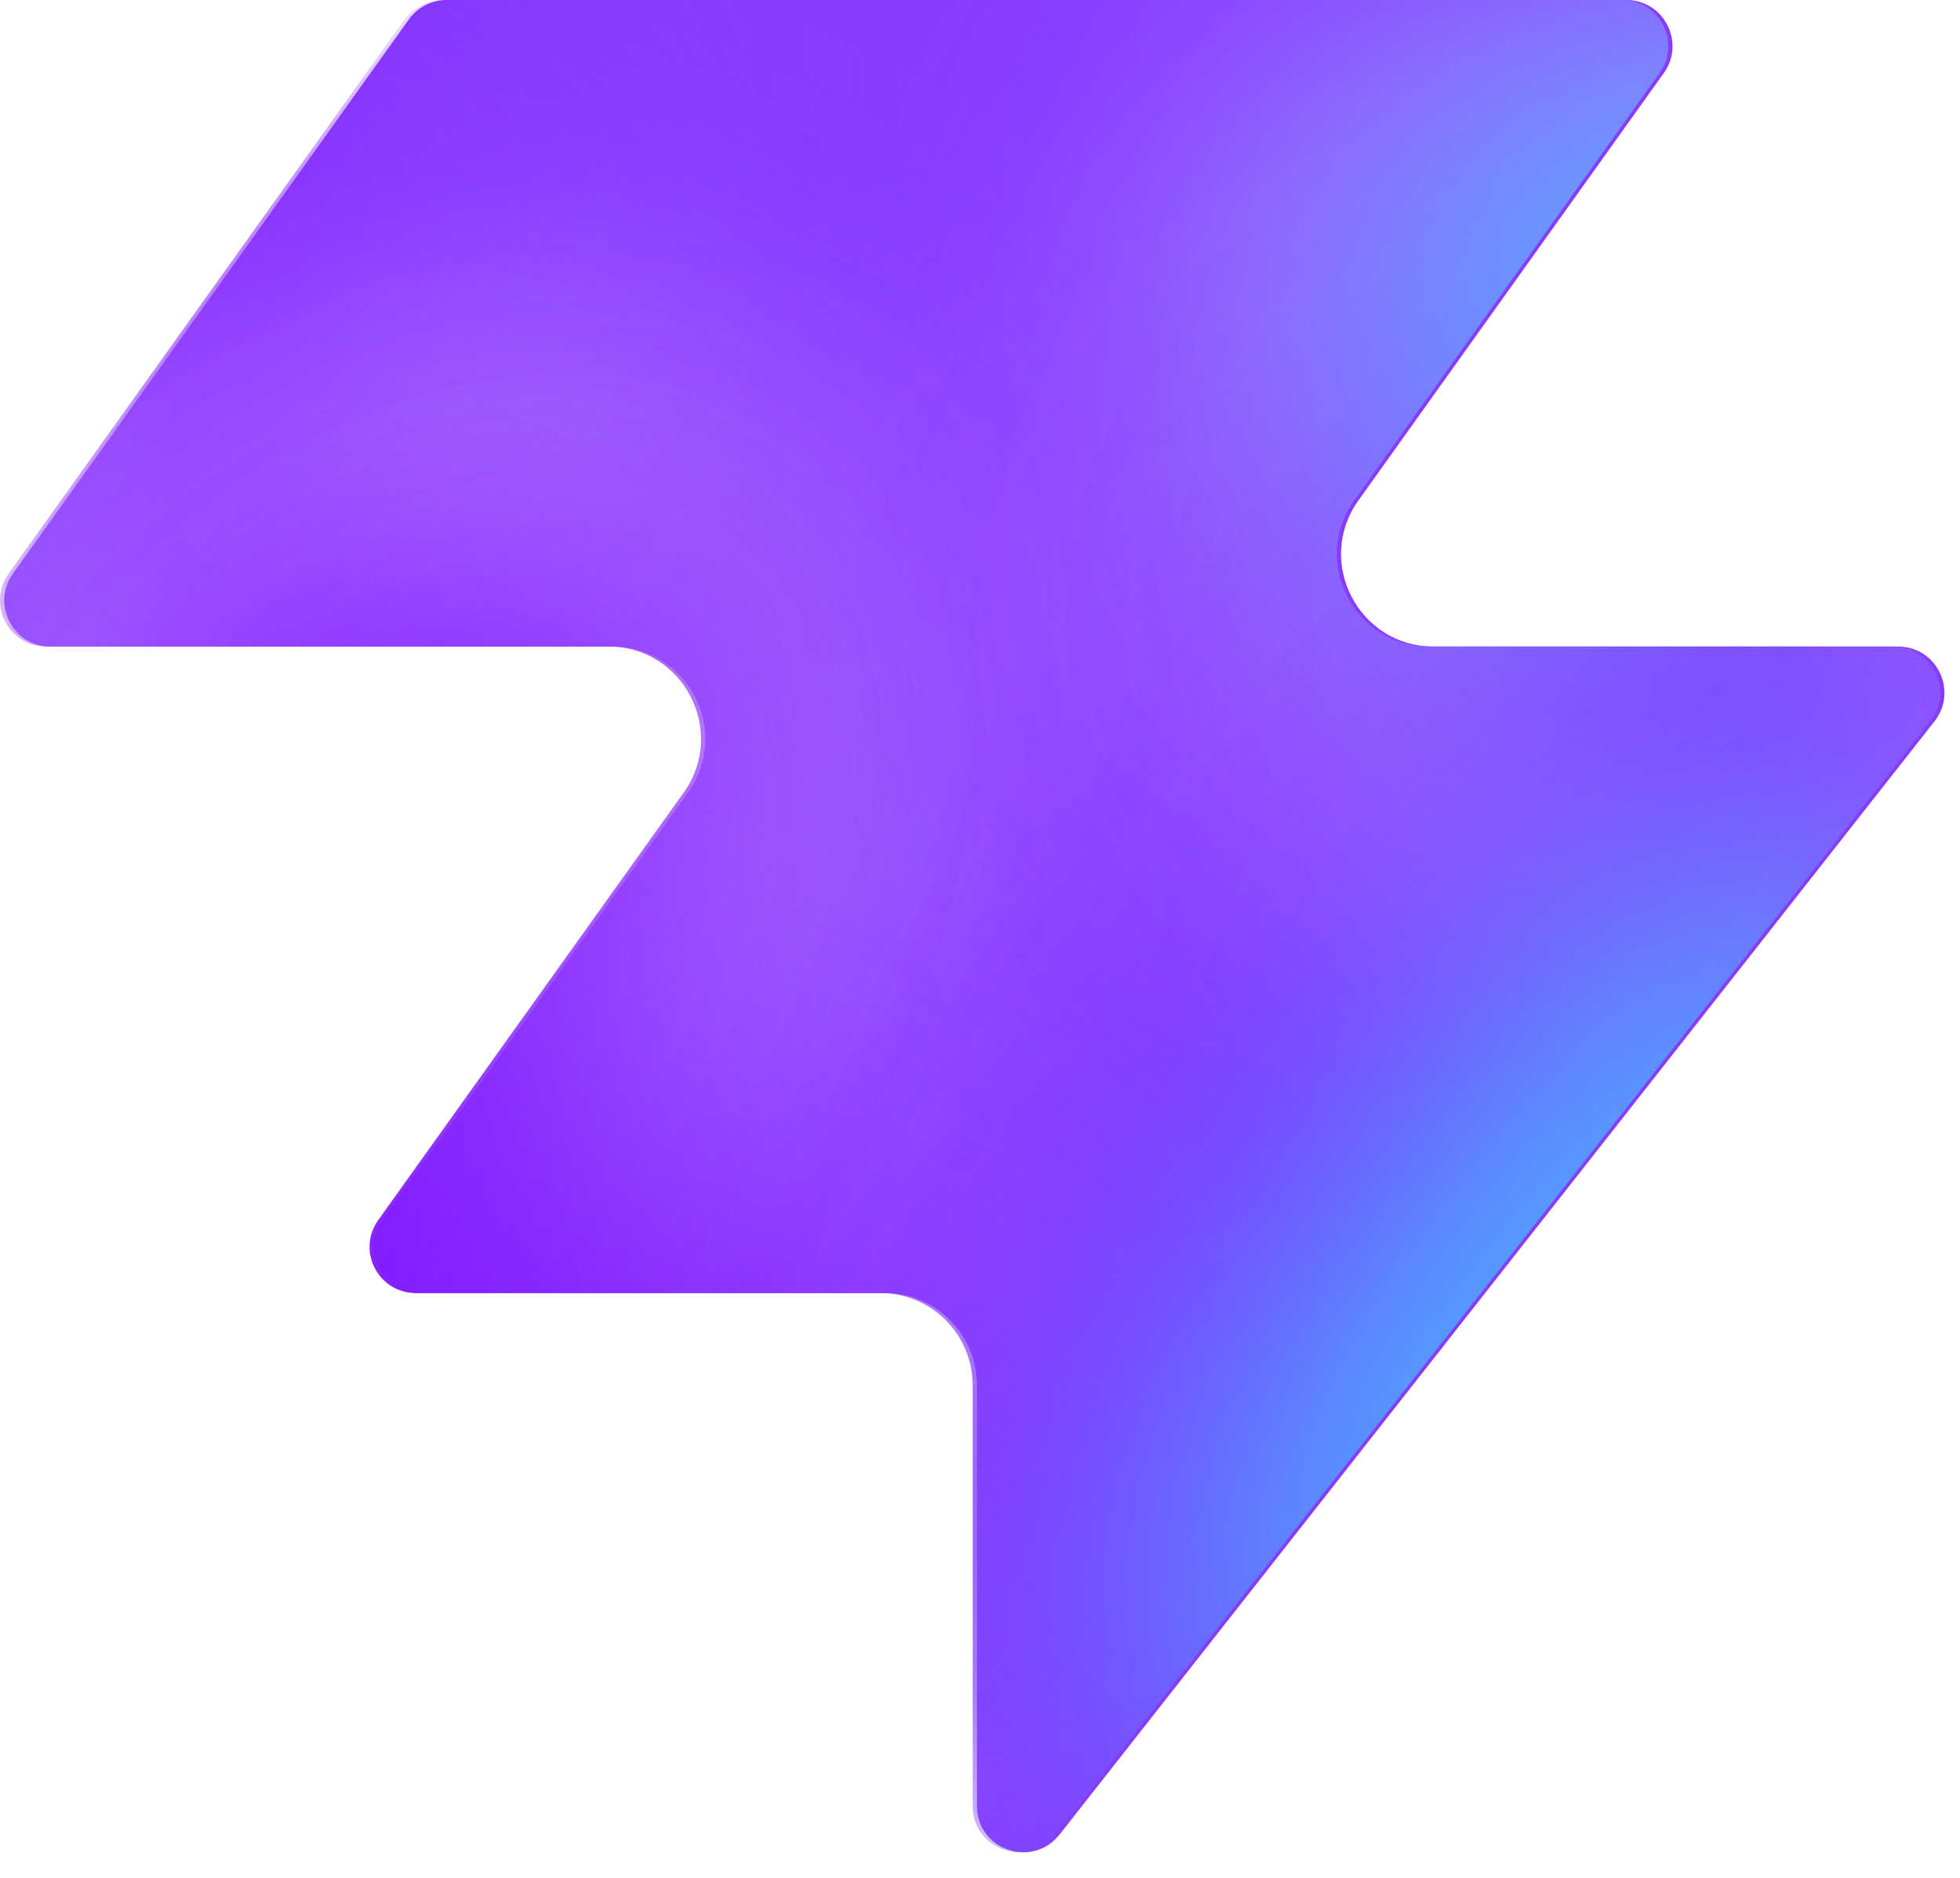
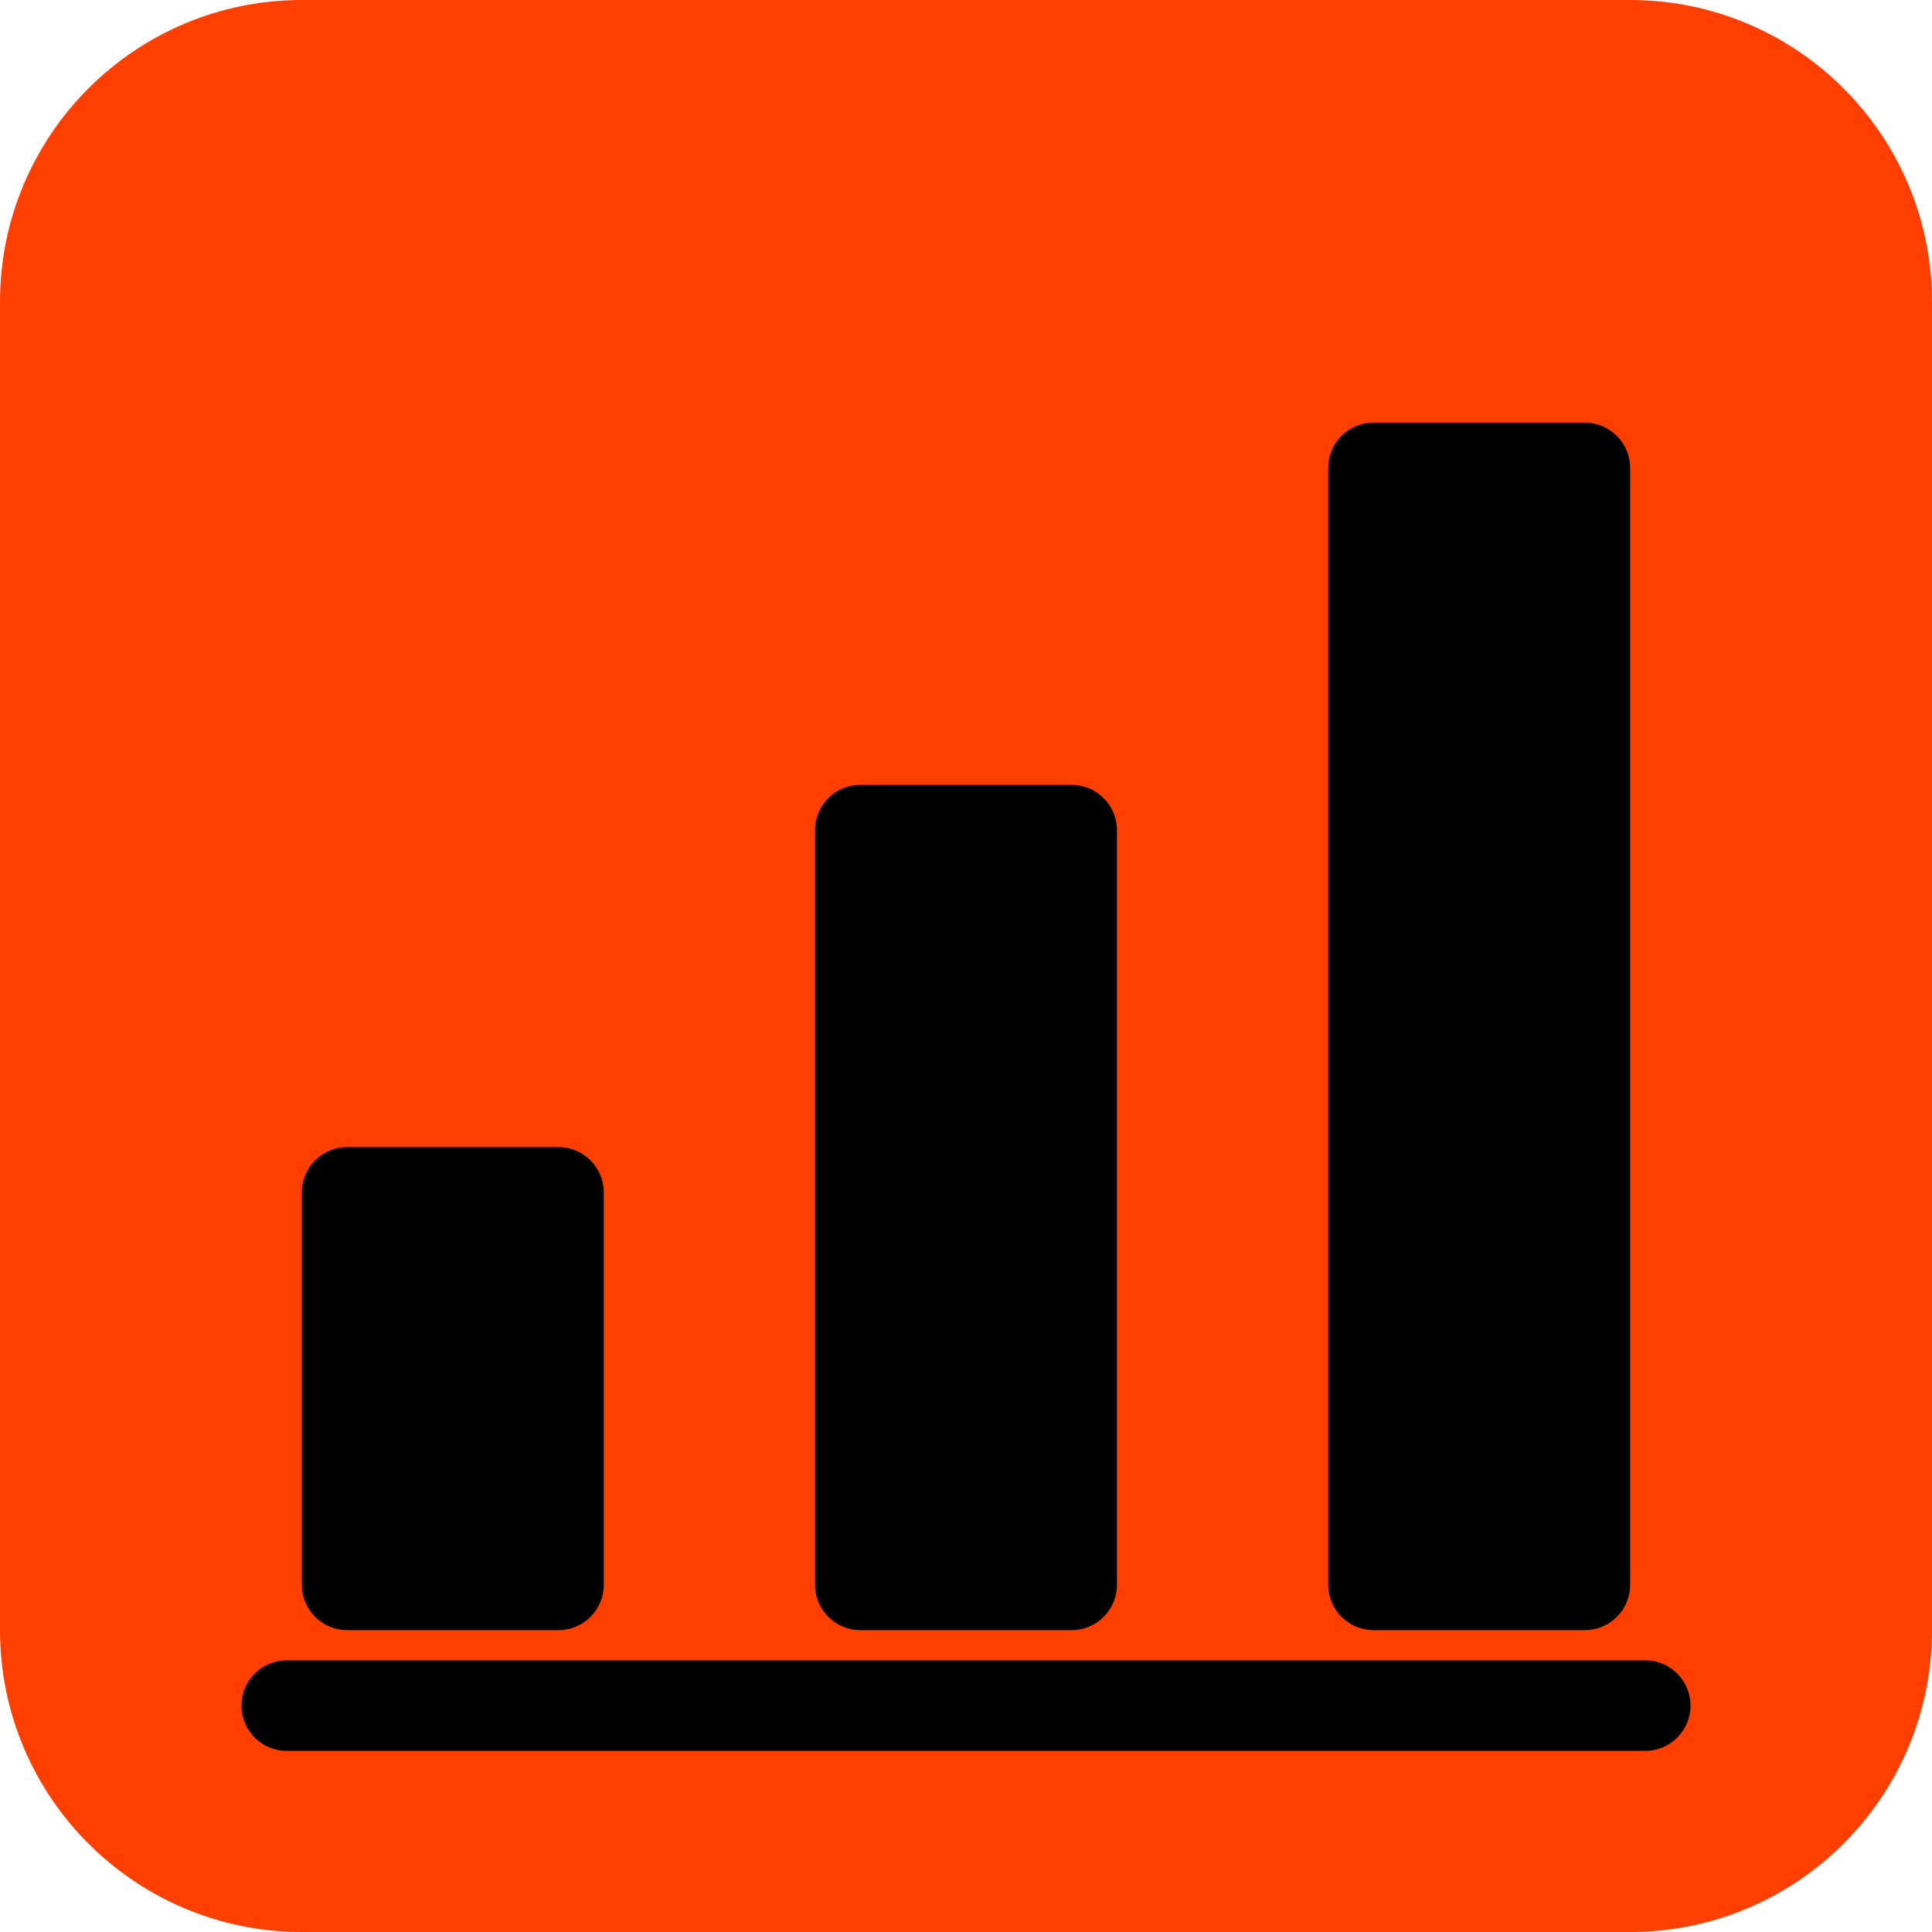
- <svg xmlns="http://www.w3.org/2000/svg" width="48" height="46" fill="none" viewBox="0 0 48 46">
-   <path fill="#863bff" d="M25.946 44.938c-.664.845-2.021.375-2.021-.698V33.937a2.26 2.26 0 0 0-2.262-2.262H10.287c-.92 0-1.456-1.04-.92-1.788l7.48-10.471c1.07-1.497 0-3.578-1.842-3.578H1.237c-.92 0-1.456-1.04-.92-1.788L10.013.474c.214-.297.556-.474.92-.474h28.894c.92 0 1.456 1.04.92 1.788l-7.48 10.471c-1.07 1.498 0 3.579 1.842 3.579h11.377c.943 0 1.473 1.088.89 1.83L25.947 44.94z" style="fill:#863bff;fill:color(display-p3 .525 .23 1);fill-opacity:1" />
-   <mask id="a" width="48" height="46" x="0" y="0" maskUnits="userSpaceOnUse" style="mask-type:alpha">
-     <path fill="#000" d="M25.842 44.938c-.664.844-2.021.375-2.021-.698V33.937a2.26 2.26 0 0 0-2.262-2.262H10.183c-.92 0-1.456-1.04-.92-1.788l7.48-10.471c1.07-1.498 0-3.579-1.842-3.579H1.133c-.92 0-1.456-1.04-.92-1.787L9.91.473c.214-.297.556-.474.92-.474h28.894c.92 0 1.456 1.04.92 1.788l-7.48 10.471c-1.07 1.498 0 3.578 1.842 3.578h11.377c.943 0 1.473 1.088.89 1.832L25.843 44.94z" style="fill:#000;fill-opacity:1" />
-   </mask>
-   <g mask="url(#a)">
-     <g filter="url(#b)">
-       <ellipse cx="5.508" cy="14.704" fill="#ede6ff" rx="5.508" ry="14.704" style="fill:#ede6ff;fill:color(display-p3 .927 .903 1);fill-opacity:1" transform="matrix(.00324 1 1 -.00324 -4.47 31.516)" />
-     </g>
-     <g filter="url(#c)">
-       <ellipse cx="10.399" cy="29.851" fill="#ede6ff" rx="10.399" ry="29.851" style="fill:#ede6ff;fill:color(display-p3 .927 .903 1);fill-opacity:1" transform="matrix(.00324 1 1 -.00324 -39.328 7.883)" />
-     </g>
-     <g filter="url(#d)">
-       <ellipse cx="5.508" cy="30.487" fill="#7e14ff" rx="5.508" ry="30.487" style="fill:#7e14ff;fill:color(display-p3 .492 .077 1);fill-opacity:1" transform="rotate(89.814 -25.913 -14.639)scale(1 -1)" />
-     </g>
-     <g filter="url(#e)">
-       <ellipse cx="5.508" cy="30.599" fill="#7e14ff" rx="5.508" ry="30.599" style="fill:#7e14ff;fill:color(display-p3 .492 .077 1);fill-opacity:1" transform="rotate(89.814 -32.644 -3.334)scale(1 -1)" />
-     </g>
-     <g filter="url(#f)">
-       <ellipse cx="5.508" cy="30.599" fill="#7e14ff" rx="5.508" ry="30.599" style="fill:#7e14ff;fill:color(display-p3 .492 .077 1);fill-opacity:1" transform="matrix(.00324 1 1 -.00324 -34.34 30.47)" />
-     </g>
-     <g filter="url(#g)">
-       <ellipse cx="14.072" cy="22.078" fill="#ede6ff" rx="14.072" ry="22.078" style="fill:#ede6ff;fill:color(display-p3 .927 .903 1);fill-opacity:1" transform="rotate(93.35 24.506 48.493)scale(-1 1)" />
-     </g>
-     <g filter="url(#h)">
-       <ellipse cx="3.47" cy="21.501" fill="#7e14ff" rx="3.47" ry="21.501" style="fill:#7e14ff;fill:color(display-p3 .492 .077 1);fill-opacity:1" transform="rotate(89.009 28.708 47.59)scale(-1 1)" />
-     </g>
-     <g filter="url(#i)">
-       <ellipse cx="3.47" cy="21.501" fill="#7e14ff" rx="3.47" ry="21.501" style="fill:#7e14ff;fill:color(display-p3 .492 .077 1);fill-opacity:1" transform="rotate(89.009 28.708 47.59)scale(-1 1)" />
-     </g>
-     <g filter="url(#j)">
-       <ellipse cx=".387" cy="8.972" fill="#7e14ff" rx="4.407" ry="29.108" style="fill:#7e14ff;fill:color(display-p3 .492 .077 1);fill-opacity:1" transform="rotate(39.51 .387 8.972)" />
-     </g>
-     <g filter="url(#k)">
-       <ellipse cx="47.523" cy="-6.092" fill="#7e14ff" rx="4.407" ry="29.108" style="fill:#7e14ff;fill:color(display-p3 .492 .077 1);fill-opacity:1" transform="rotate(37.892 47.523 -6.092)" />
-     </g>
-     <g filter="url(#l)">
-       <ellipse cx="41.412" cy="6.333" fill="#47bfff" rx="5.971" ry="9.665" style="fill:#47bfff;fill:color(display-p3 .28 .748 1);fill-opacity:1" transform="rotate(37.892 41.412 6.333)" />
-     </g>
-     <g filter="url(#m)">
-       <ellipse cx="-1.879" cy="38.332" fill="#7e14ff" rx="4.407" ry="29.108" style="fill:#7e14ff;fill:color(display-p3 .492 .077 1);fill-opacity:1" transform="rotate(37.892 -1.88 38.332)" />
-     </g>
-     <g filter="url(#n)">
-       <ellipse cx="-1.879" cy="38.332" fill="#7e14ff" rx="4.407" ry="29.108" style="fill:#7e14ff;fill:color(display-p3 .492 .077 1);fill-opacity:1" transform="rotate(37.892 -1.88 38.332)" />
-     </g>
-     <g filter="url(#o)">
-       <ellipse cx="35.651" cy="29.907" fill="#7e14ff" rx="4.407" ry="29.108" style="fill:#7e14ff;fill:color(display-p3 .492 .077 1);fill-opacity:1" transform="rotate(37.892 35.651 29.907)" />
-     </g>
-     <g filter="url(#p)">
-       <ellipse cx="38.418" cy="32.4" fill="#47bfff" rx="5.971" ry="15.297" style="fill:#47bfff;fill:color(display-p3 .28 .748 1);fill-opacity:1" transform="rotate(37.892 38.418 32.4)" />
-     </g>
-   </g>
-   <defs>
-     <filter id="b" width="60.045" height="41.654" x="-19.77" y="16.149" color-interpolation-filters="sRGB" filterUnits="userSpaceOnUse">
-       <feFlood flood-opacity="0" result="BackgroundImageFix" />
-       <feBlend in="SourceGraphic" in2="BackgroundImageFix" result="shape" />
-       <feGaussianBlur result="effect1_foregroundBlur_2002_17158" stdDeviation="7.659" />
-     </filter>
-     <filter id="c" width="90.34" height="51.437" x="-54.613" y="-7.533" color-interpolation-filters="sRGB" filterUnits="userSpaceOnUse">
-       <feFlood flood-opacity="0" result="BackgroundImageFix" />
-       <feBlend in="SourceGraphic" in2="BackgroundImageFix" result="shape" />
-       <feGaussianBlur result="effect1_foregroundBlur_2002_17158" stdDeviation="7.659" />
-     </filter>
-     <filter id="d" width="79.355" height="29.4" x="-49.64" y="2.03" color-interpolation-filters="sRGB" filterUnits="userSpaceOnUse">
-       <feFlood flood-opacity="0" result="BackgroundImageFix" />
-       <feBlend in="SourceGraphic" in2="BackgroundImageFix" result="shape" />
-       <feGaussianBlur result="effect1_foregroundBlur_2002_17158" stdDeviation="4.596" />
-     </filter>
-     <filter id="e" width="79.579" height="29.4" x="-45.045" y="20.029" color-interpolation-filters="sRGB" filterUnits="userSpaceOnUse">
-       <feFlood flood-opacity="0" result="BackgroundImageFix" />
-       <feBlend in="SourceGraphic" in2="BackgroundImageFix" result="shape" />
-       <feGaussianBlur result="effect1_foregroundBlur_2002_17158" stdDeviation="4.596" />
-     </filter>
-     <filter id="f" width="79.579" height="29.4" x="-43.513" y="21.178" color-interpolation-filters="sRGB" filterUnits="userSpaceOnUse">
-       <feFlood flood-opacity="0" result="BackgroundImageFix" />
-       <feBlend in="SourceGraphic" in2="BackgroundImageFix" result="shape" />
-       <feGaussianBlur result="effect1_foregroundBlur_2002_17158" stdDeviation="4.596" />
-     </filter>
-     <filter id="g" width="74.749" height="58.852" x="15.756" y="-17.901" color-interpolation-filters="sRGB" filterUnits="userSpaceOnUse">
-       <feFlood flood-opacity="0" result="BackgroundImageFix" />
-       <feBlend in="SourceGraphic" in2="BackgroundImageFix" result="shape" />
-       <feGaussianBlur result="effect1_foregroundBlur_2002_17158" stdDeviation="7.659" />
-     </filter>
-     <filter id="h" width="61.377" height="25.362" x="23.548" y="2.284" color-interpolation-filters="sRGB" filterUnits="userSpaceOnUse">
-       <feFlood flood-opacity="0" result="BackgroundImageFix" />
-       <feBlend in="SourceGraphic" in2="BackgroundImageFix" result="shape" />
-       <feGaussianBlur result="effect1_foregroundBlur_2002_17158" stdDeviation="4.596" />
-     </filter>
-     <filter id="i" width="61.377" height="25.362" x="23.548" y="2.284" color-interpolation-filters="sRGB" filterUnits="userSpaceOnUse">
-       <feFlood flood-opacity="0" result="BackgroundImageFix" />
-       <feBlend in="SourceGraphic" in2="BackgroundImageFix" result="shape" />
-       <feGaussianBlur result="effect1_foregroundBlur_2002_17158" stdDeviation="4.596" />
-     </filter>
-     <filter id="j" width="56.045" height="63.649" x="-27.636" y="-22.853" color-interpolation-filters="sRGB" filterUnits="userSpaceOnUse">
-       <feFlood flood-opacity="0" result="BackgroundImageFix" />
-       <feBlend in="SourceGraphic" in2="BackgroundImageFix" result="shape" />
-       <feGaussianBlur result="effect1_foregroundBlur_2002_17158" stdDeviation="4.596" />
-     </filter>
-     <filter id="k" width="54.814" height="64.646" x="20.116" y="-38.415" color-interpolation-filters="sRGB" filterUnits="userSpaceOnUse">
-       <feFlood flood-opacity="0" result="BackgroundImageFix" />
-       <feBlend in="SourceGraphic" in2="BackgroundImageFix" result="shape" />
-       <feGaussianBlur result="effect1_foregroundBlur_2002_17158" stdDeviation="4.596" />
-     </filter>
-     <filter id="l" width="33.541" height="35.313" x="24.641" y="-11.323" color-interpolation-filters="sRGB" filterUnits="userSpaceOnUse">
-       <feFlood flood-opacity="0" result="BackgroundImageFix" />
-       <feBlend in="SourceGraphic" in2="BackgroundImageFix" result="shape" />
-       <feGaussianBlur result="effect1_foregroundBlur_2002_17158" stdDeviation="4.596" />
-     </filter>
-     <filter id="m" width="54.814" height="64.646" x="-29.286" y="6.009" color-interpolation-filters="sRGB" filterUnits="userSpaceOnUse">
-       <feFlood flood-opacity="0" result="BackgroundImageFix" />
-       <feBlend in="SourceGraphic" in2="BackgroundImageFix" result="shape" />
-       <feGaussianBlur result="effect1_foregroundBlur_2002_17158" stdDeviation="4.596" />
-     </filter>
-     <filter id="n" width="54.814" height="64.646" x="-29.286" y="6.009" color-interpolation-filters="sRGB" filterUnits="userSpaceOnUse">
-       <feFlood flood-opacity="0" result="BackgroundImageFix" />
-       <feBlend in="SourceGraphic" in2="BackgroundImageFix" result="shape" />
-       <feGaussianBlur result="effect1_foregroundBlur_2002_17158" stdDeviation="4.596" />
-     </filter>
-     <filter id="o" width="54.814" height="64.646" x="8.244" y="-2.416" color-interpolation-filters="sRGB" filterUnits="userSpaceOnUse">
-       <feFlood flood-opacity="0" result="BackgroundImageFix" />
-       <feBlend in="SourceGraphic" in2="BackgroundImageFix" result="shape" />
-       <feGaussianBlur result="effect1_foregroundBlur_2002_17158" stdDeviation="4.596" />
-     </filter>
-     <filter id="p" width="39.409" height="43.623" x="18.713" y="10.588" color-interpolation-filters="sRGB" filterUnits="userSpaceOnUse">
-       <feFlood flood-opacity="0" result="BackgroundImageFix" />
-       <feBlend in="SourceGraphic" in2="BackgroundImageFix" result="shape" />
-       <feGaussianBlur result="effect1_foregroundBlur_2002_17158" stdDeviation="4.596" />
-     </filter>
-   </defs>
+ <svg xmlns="http://www.w3.org/2000/svg" viewBox="0 0 64 64" fill="none">
+   <rect width="64" height="64" rx="10" fill="#ff3f00" />
+   <rect x="10" y="38" width="10" height="16" rx="1.5" fill="black" />
+   <rect x="27" y="26" width="10" height="28" rx="1.5" fill="black" />
+   <rect x="44" y="14" width="10" height="40" rx="1.5" fill="black" />
+   <rect x="8" y="55" width="48" height="3" rx="1.5" fill="black" />
</svg>
